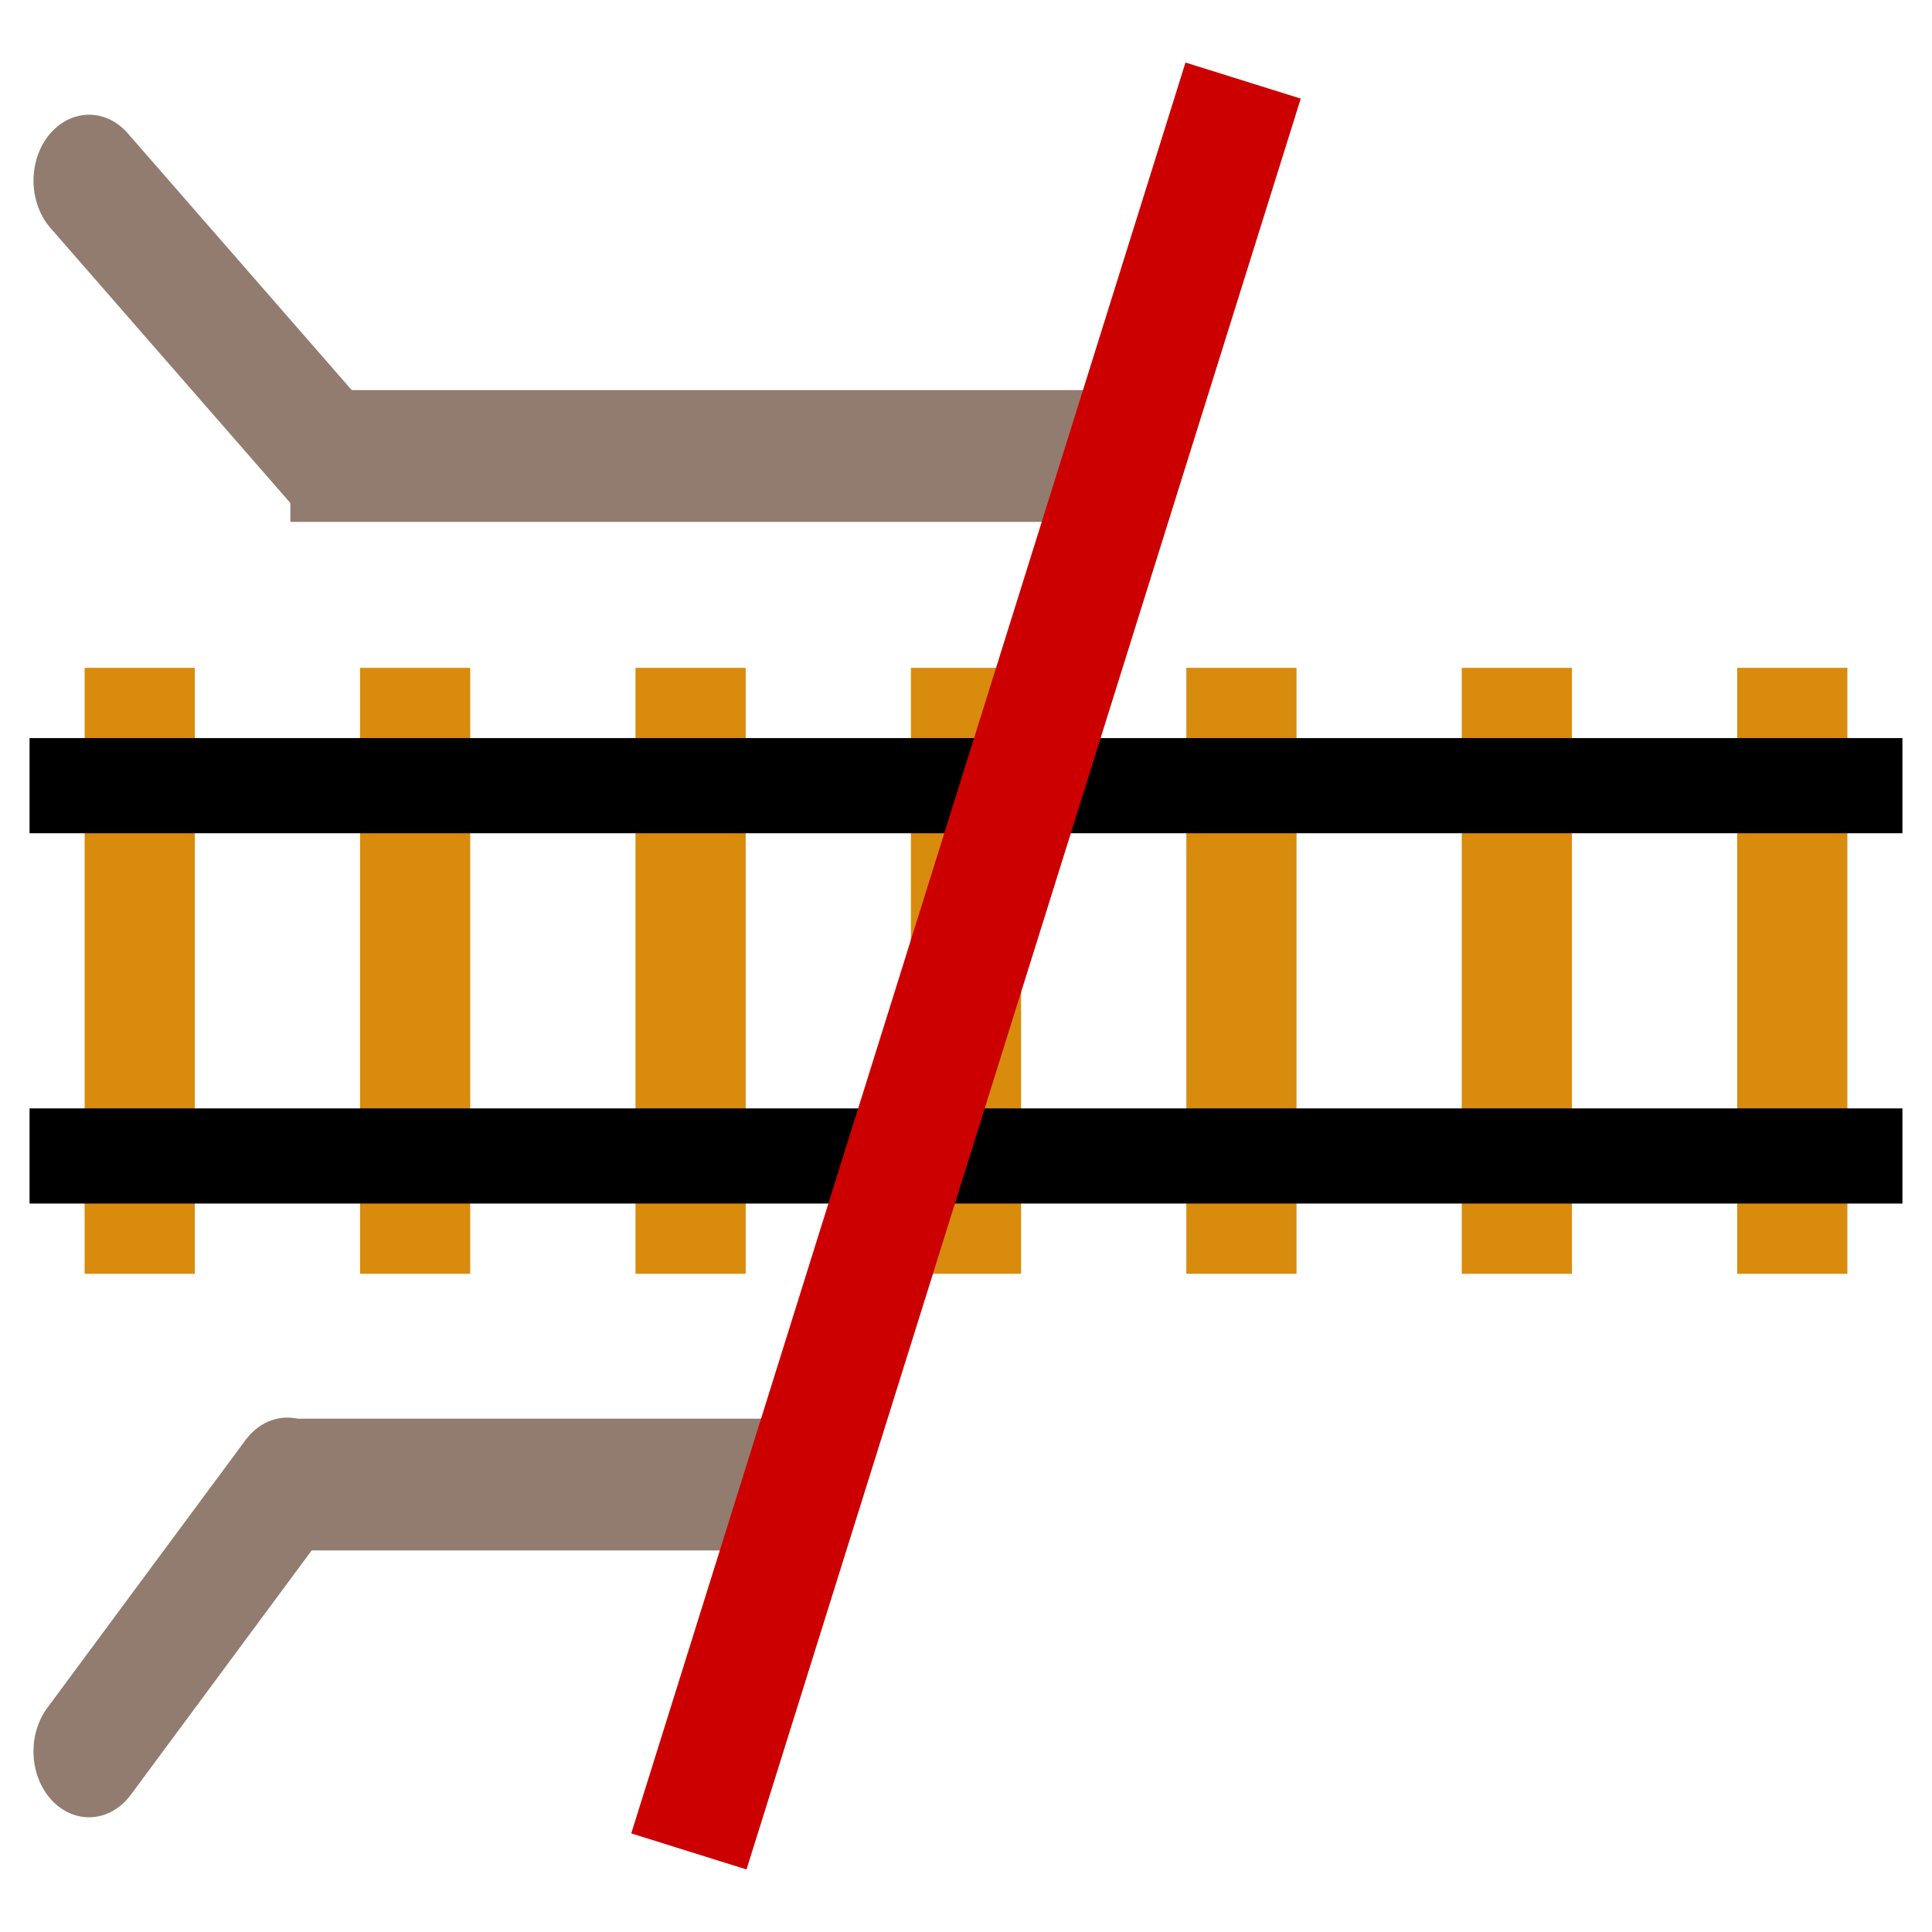
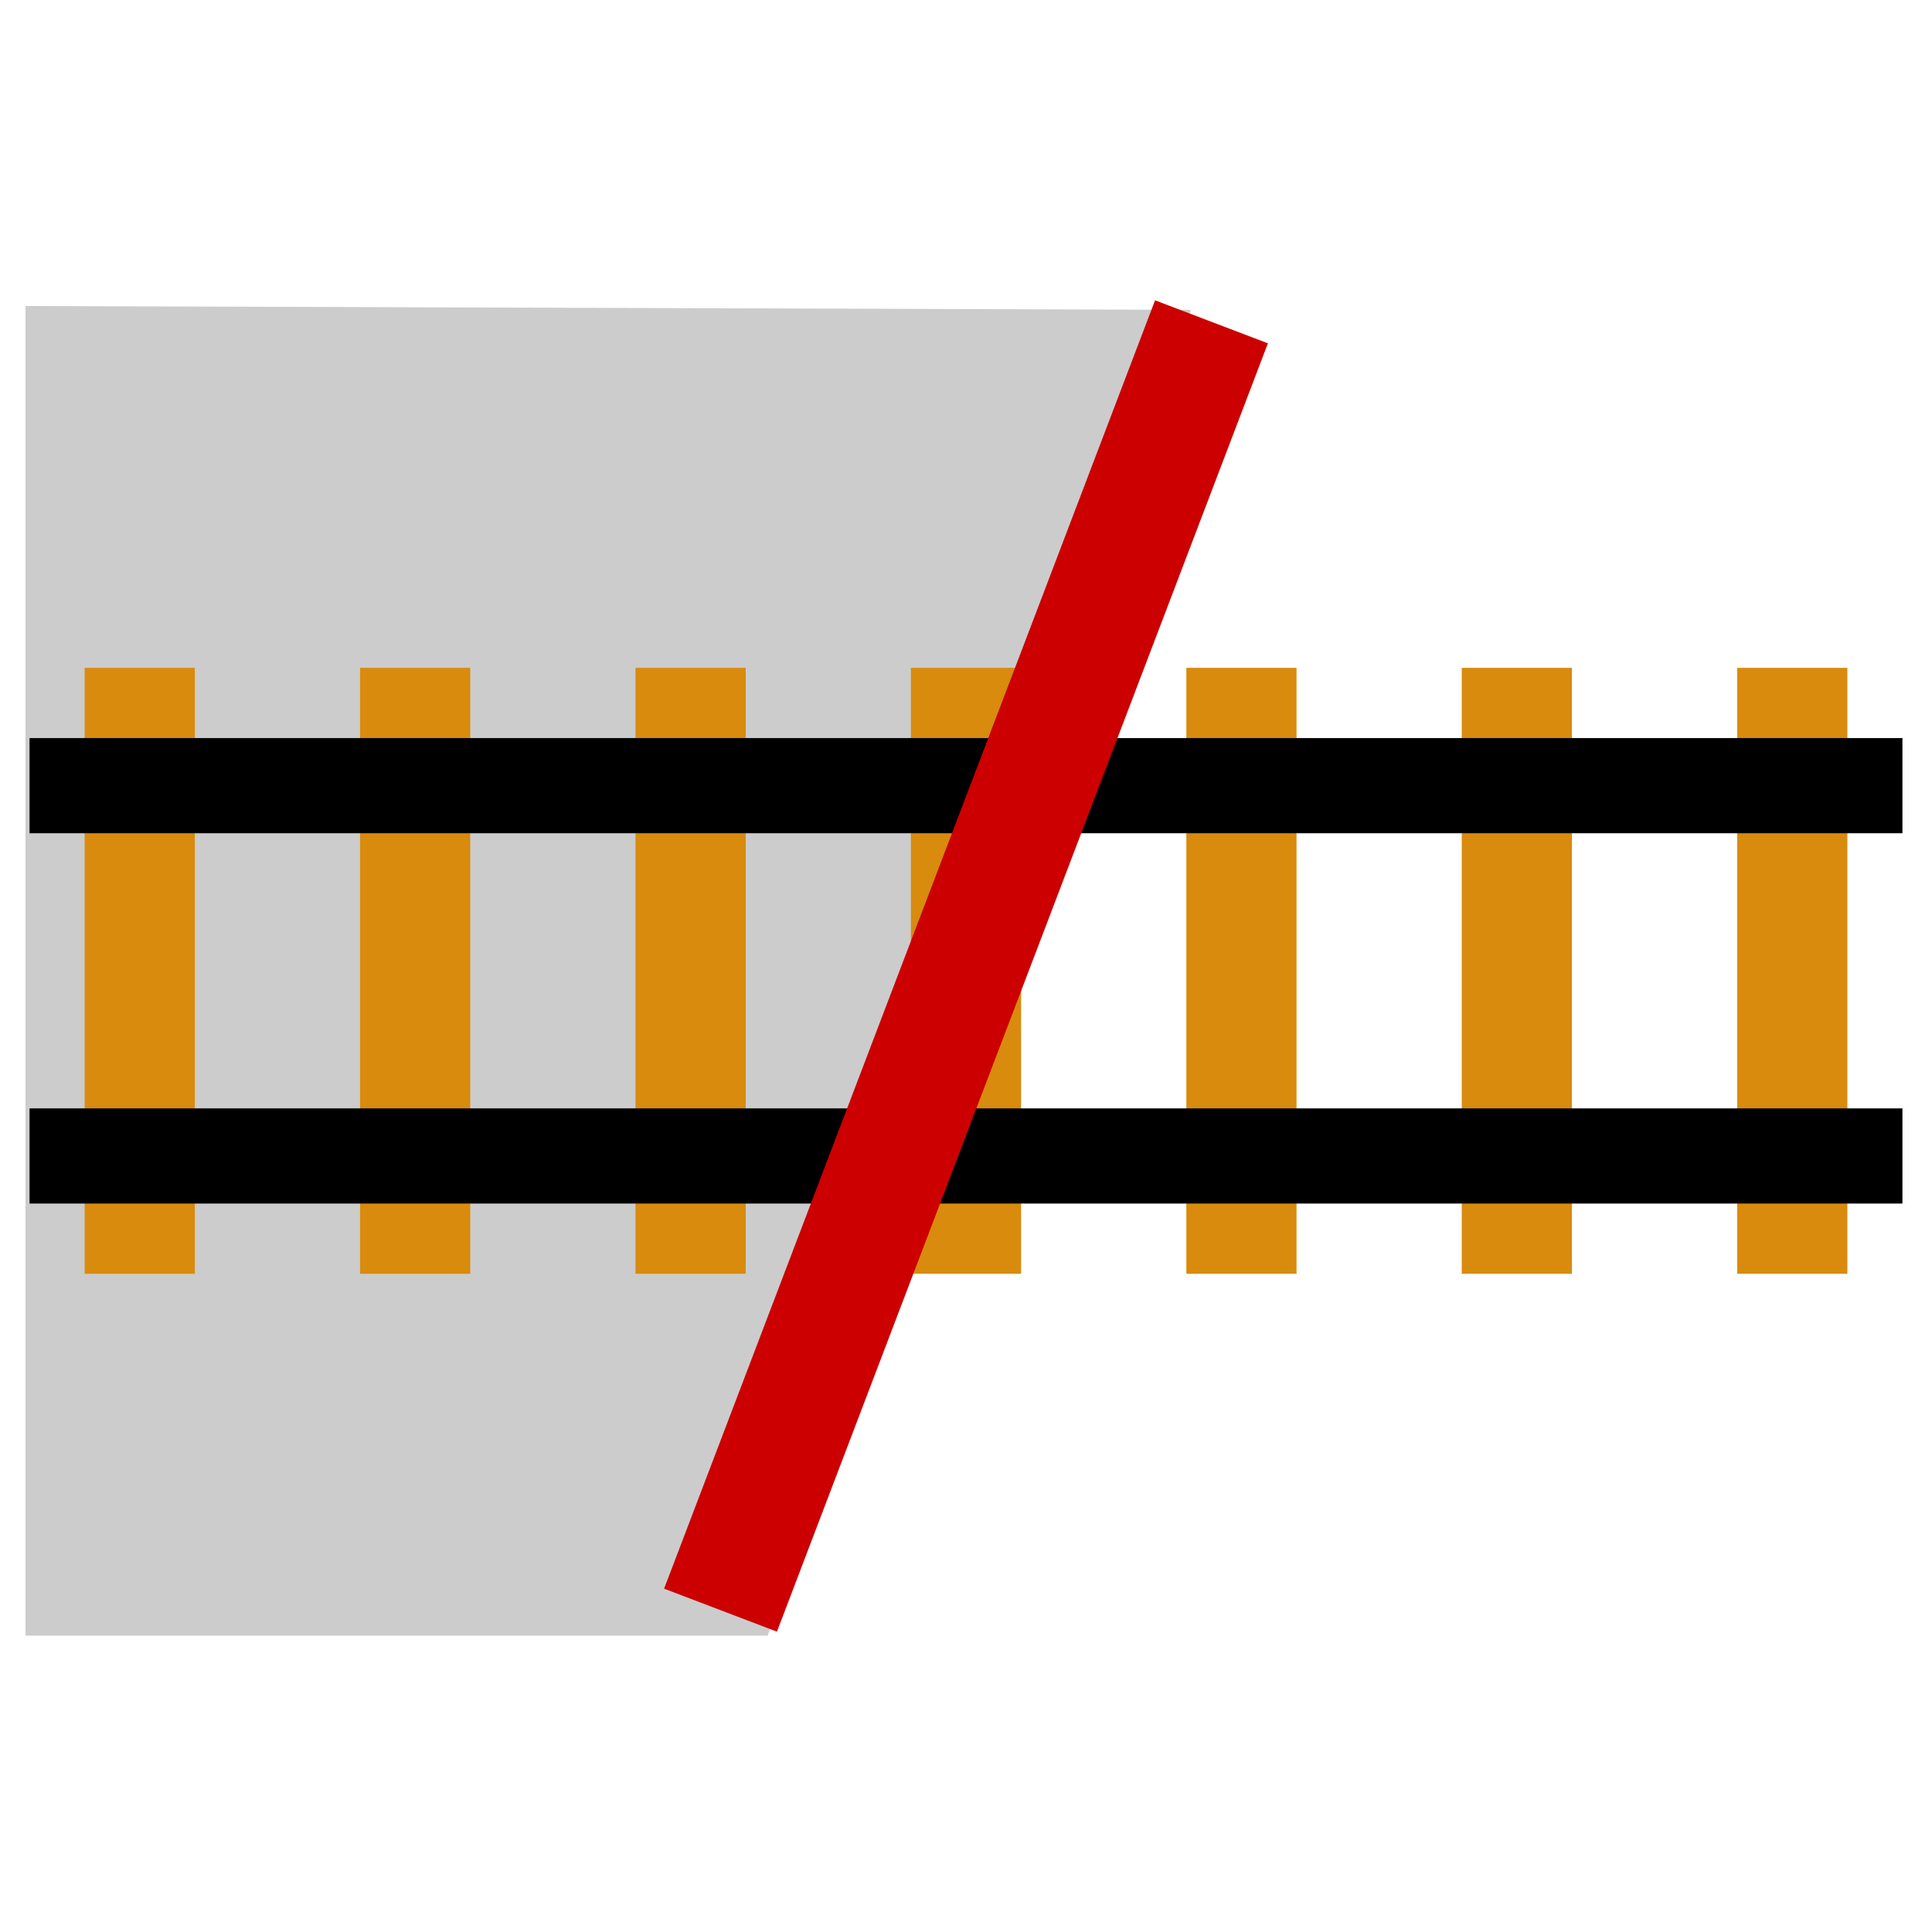
<svg xmlns="http://www.w3.org/2000/svg" version="1.1" viewBox="0 0 64 64" xml:space="preserve" id="svg1659">
-   <g id="parapet" style="display:inline;stroke:#917c6f;stroke-width:2.562;stroke-miterlimit:4;stroke-dasharray:none;stroke-opacity:1" transform="matrix(1.436605,0,0,1.703695,-13.36668,-16.69878)">
-     <path d="m 16,38.667 11.24,0" fill="none" stroke="#ff6700" stroke-miterlimit="10" stroke-width="2.667" id="path1633" style="fill:#000000;fill-opacity:1;stroke:#917c6f;stroke-width:2.562;stroke-miterlimit:4;stroke-dasharray:none;stroke-opacity:1" />
-     <path d="M 15.929,38.646 11.357,43.855" fill="none" stroke="#ff6700" stroke-linecap="round" stroke-miterlimit="10" stroke-width="2.667" id="path1641" style="fill:#000000;fill-opacity:1;stroke:#917c6f;stroke-width:2.562;stroke-miterlimit:4;stroke-dasharray:none;stroke-opacity:1" />
-     <path d="m 36.086,18.668 -20.086,0" fill="none" stroke="#ff6700" stroke-miterlimit="10" stroke-width="2.667" id="path1645" style="fill:none;fill-opacity:1;stroke:#917c6f;stroke-width:2.562;stroke-miterlimit:4;stroke-dasharray:none;stroke-opacity:1" />
-     <path d="M 16.886,18.657 11.358,13.313" fill="none" stroke="#ff6700" stroke-linecap="round" stroke-miterlimit="10" stroke-width="2.667" id="path1649" style="fill:none;fill-opacity:1;stroke:#917c6f;stroke-width:2.562;stroke-miterlimit:4;stroke-dasharray:none;stroke-opacity:1" />
-   </g>
  <defs id="defs1663" />
+   <path style="fill:#cccccc;fill-opacity:1;stroke:#cccccc;stroke-width:1px;stroke-linecap:butt;stroke-linejoin:miter;stroke-opacity:1" d="m 1.345,10.639 0,43.044 H 25.068 L 38.764,10.761 Z" id="path1255" />
  <g id="track" style="display:inline" transform="matrix(1.050457,0,0,1.050457,-1.614634,-1.569029)">
    <g id="ties" style="stroke:#d88b0d;stroke-width:2.667;stroke-miterlimit:4;stroke-dasharray:none;stroke-opacity:1" transform="matrix(1.30287,0,0,1.30287,-9.690804,-5.241528)">
      <path d="M 12,21.334 V 36.001" fill="none" stroke="#fbb03b" stroke-miterlimit="10" stroke-width="2.667" id="path1597" style="stroke:#d88b0d;stroke-width:2.667;stroke-miterlimit:4;stroke-dasharray:none;stroke-opacity:1" />
      <path d="M 0,0 V -11" fill="none" stroke="#fbb03b" stroke-miterlimit="10" stroke-width="2" id="path1601" transform="matrix(1.3333,0,0,-1.3333,18.6662,21.3344)" style="stroke:#d88b0d;stroke-width:2;stroke-miterlimit:4;stroke-dasharray:none;stroke-opacity:1" />
      <path d="M 25.333,21.334 V 36.001" fill="none" stroke="#fbb03b" stroke-miterlimit="10" stroke-width="2.667" id="path1605" style="stroke:#d88b0d;stroke-width:2.667;stroke-miterlimit:4;stroke-dasharray:none;stroke-opacity:1" />
      <path d="M 31.999,21.334 V 36.001" fill="none" stroke="#fbb03b" stroke-miterlimit="10" stroke-width="2.667" id="path1609" style="stroke:#d88b0d;stroke-width:2.667;stroke-miterlimit:4;stroke-dasharray:none;stroke-opacity:1" />
      <path d="M 38.666,21.334 V 36.001" fill="none" stroke="#fbb03b" stroke-miterlimit="10" stroke-width="2.667" id="path1613" style="stroke:#d88b0d;stroke-width:2.667;stroke-miterlimit:4;stroke-dasharray:none;stroke-opacity:1" />
      <path d="M 45.332,21.334 V 36.001" fill="none" stroke="#fbb03b" stroke-miterlimit="10" stroke-width="2.667" id="path1617" style="stroke:#d88b0d;stroke-width:2.667;stroke-miterlimit:4;stroke-dasharray:none;stroke-opacity:1" />
      <path d="M 51.999,21.334 V 36.001" fill="none" stroke="#fbb03b" stroke-miterlimit="10" stroke-width="2.667" id="path1621" style="stroke:#d88b0d;stroke-width:2.667;stroke-miterlimit:4;stroke-dasharray:none;stroke-opacity:1" />
    </g>
    <g id="rails" style="stroke-width:2;stroke-miterlimit:10;stroke-dasharray:none" transform="matrix(1.30287,0,0,1.30287,-9.690804,-5.241528)">
      <path d="M 9.333,24.186 H 54.665" fill="none" stroke="#000000" stroke-miterlimit="10" id="path1625" style="stroke-width:2.303;stroke-miterlimit:10;stroke-dasharray:none" />
      <path d="M 9.333,33.149 H 54.665" fill="none" stroke="#000000" stroke-miterlimit="10" id="path1629" style="stroke-width:2.303;stroke-miterlimit:10;stroke-dasharray:none" />
    </g>
  </g>
-   <path style="fill:none;stroke:#cc0000;stroke-width:4;stroke-linecap:butt;stroke-linejoin:miter;stroke-miterlimit:4;stroke-dasharray:none;stroke-opacity:1" d="M 41.18,2.669 22.82,61.331" id="path947" />
+   <path style="fill:none;stroke:#cc0000;stroke-width:4;stroke-linecap:butt;stroke-linejoin:miter;stroke-miterlimit:4;stroke-dasharray:none;stroke-opacity:1" d="M 40.132,10.661 23.868,53.339" id="path947" />
</svg>
